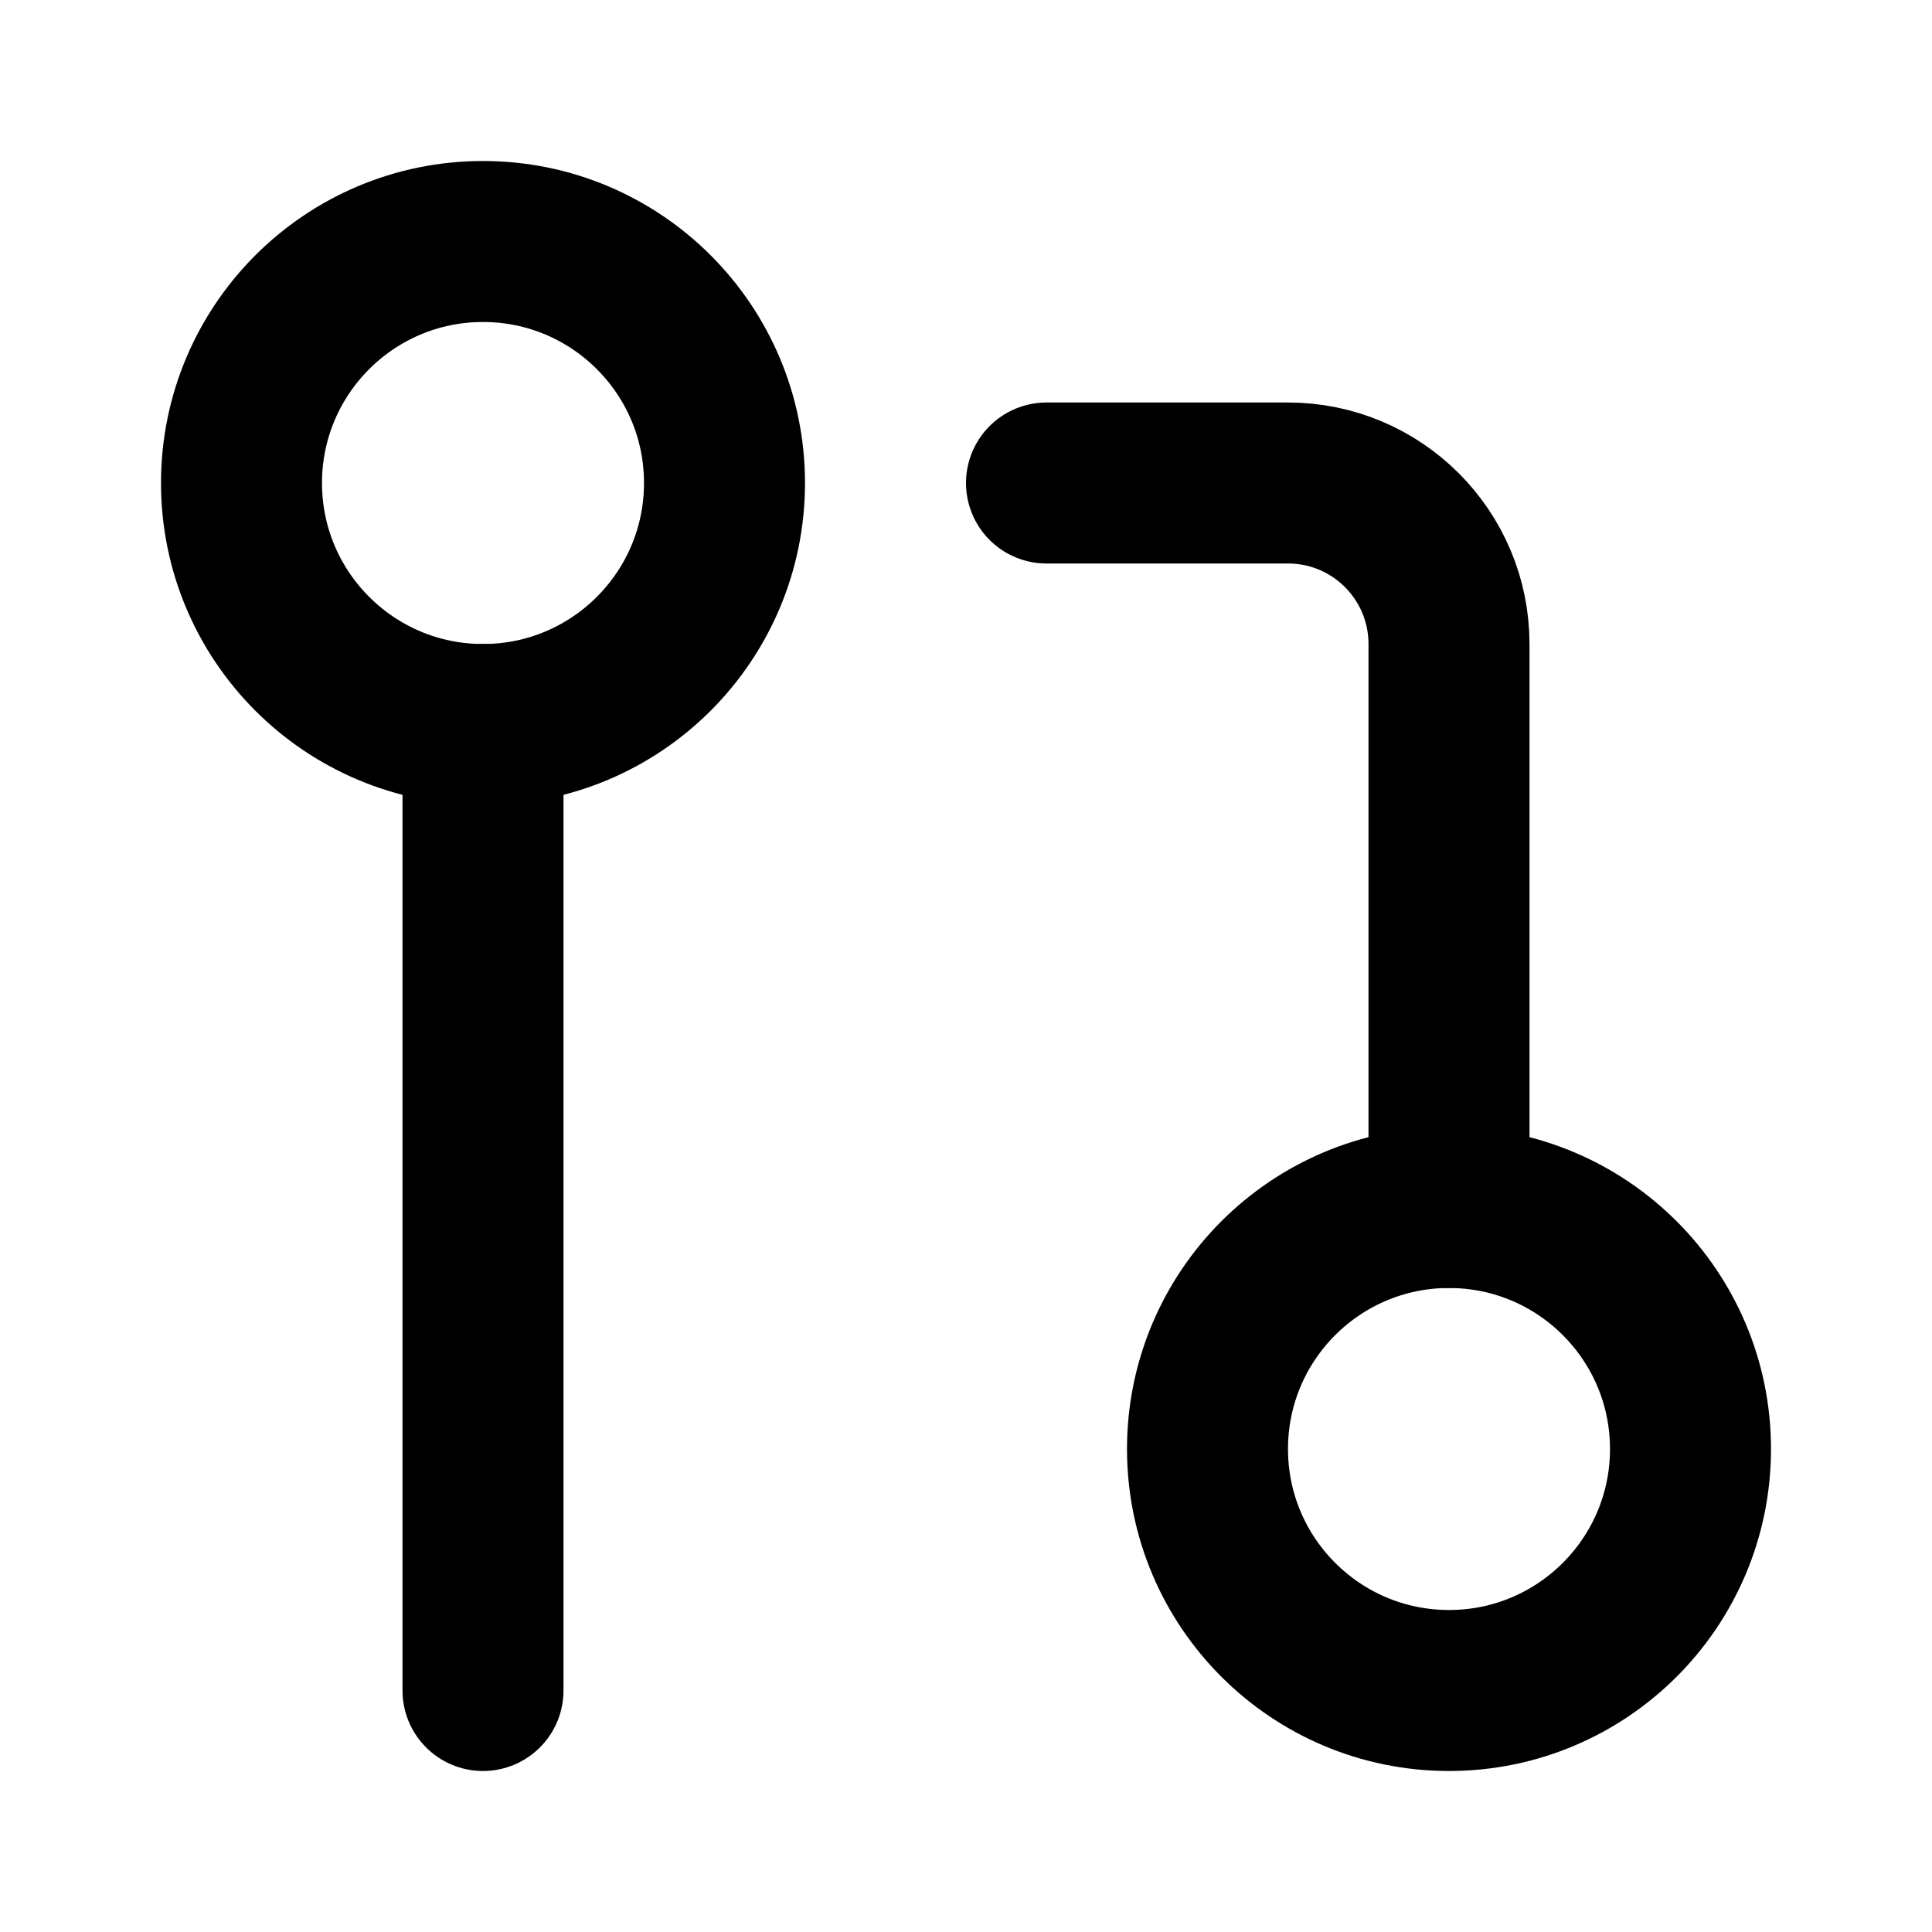
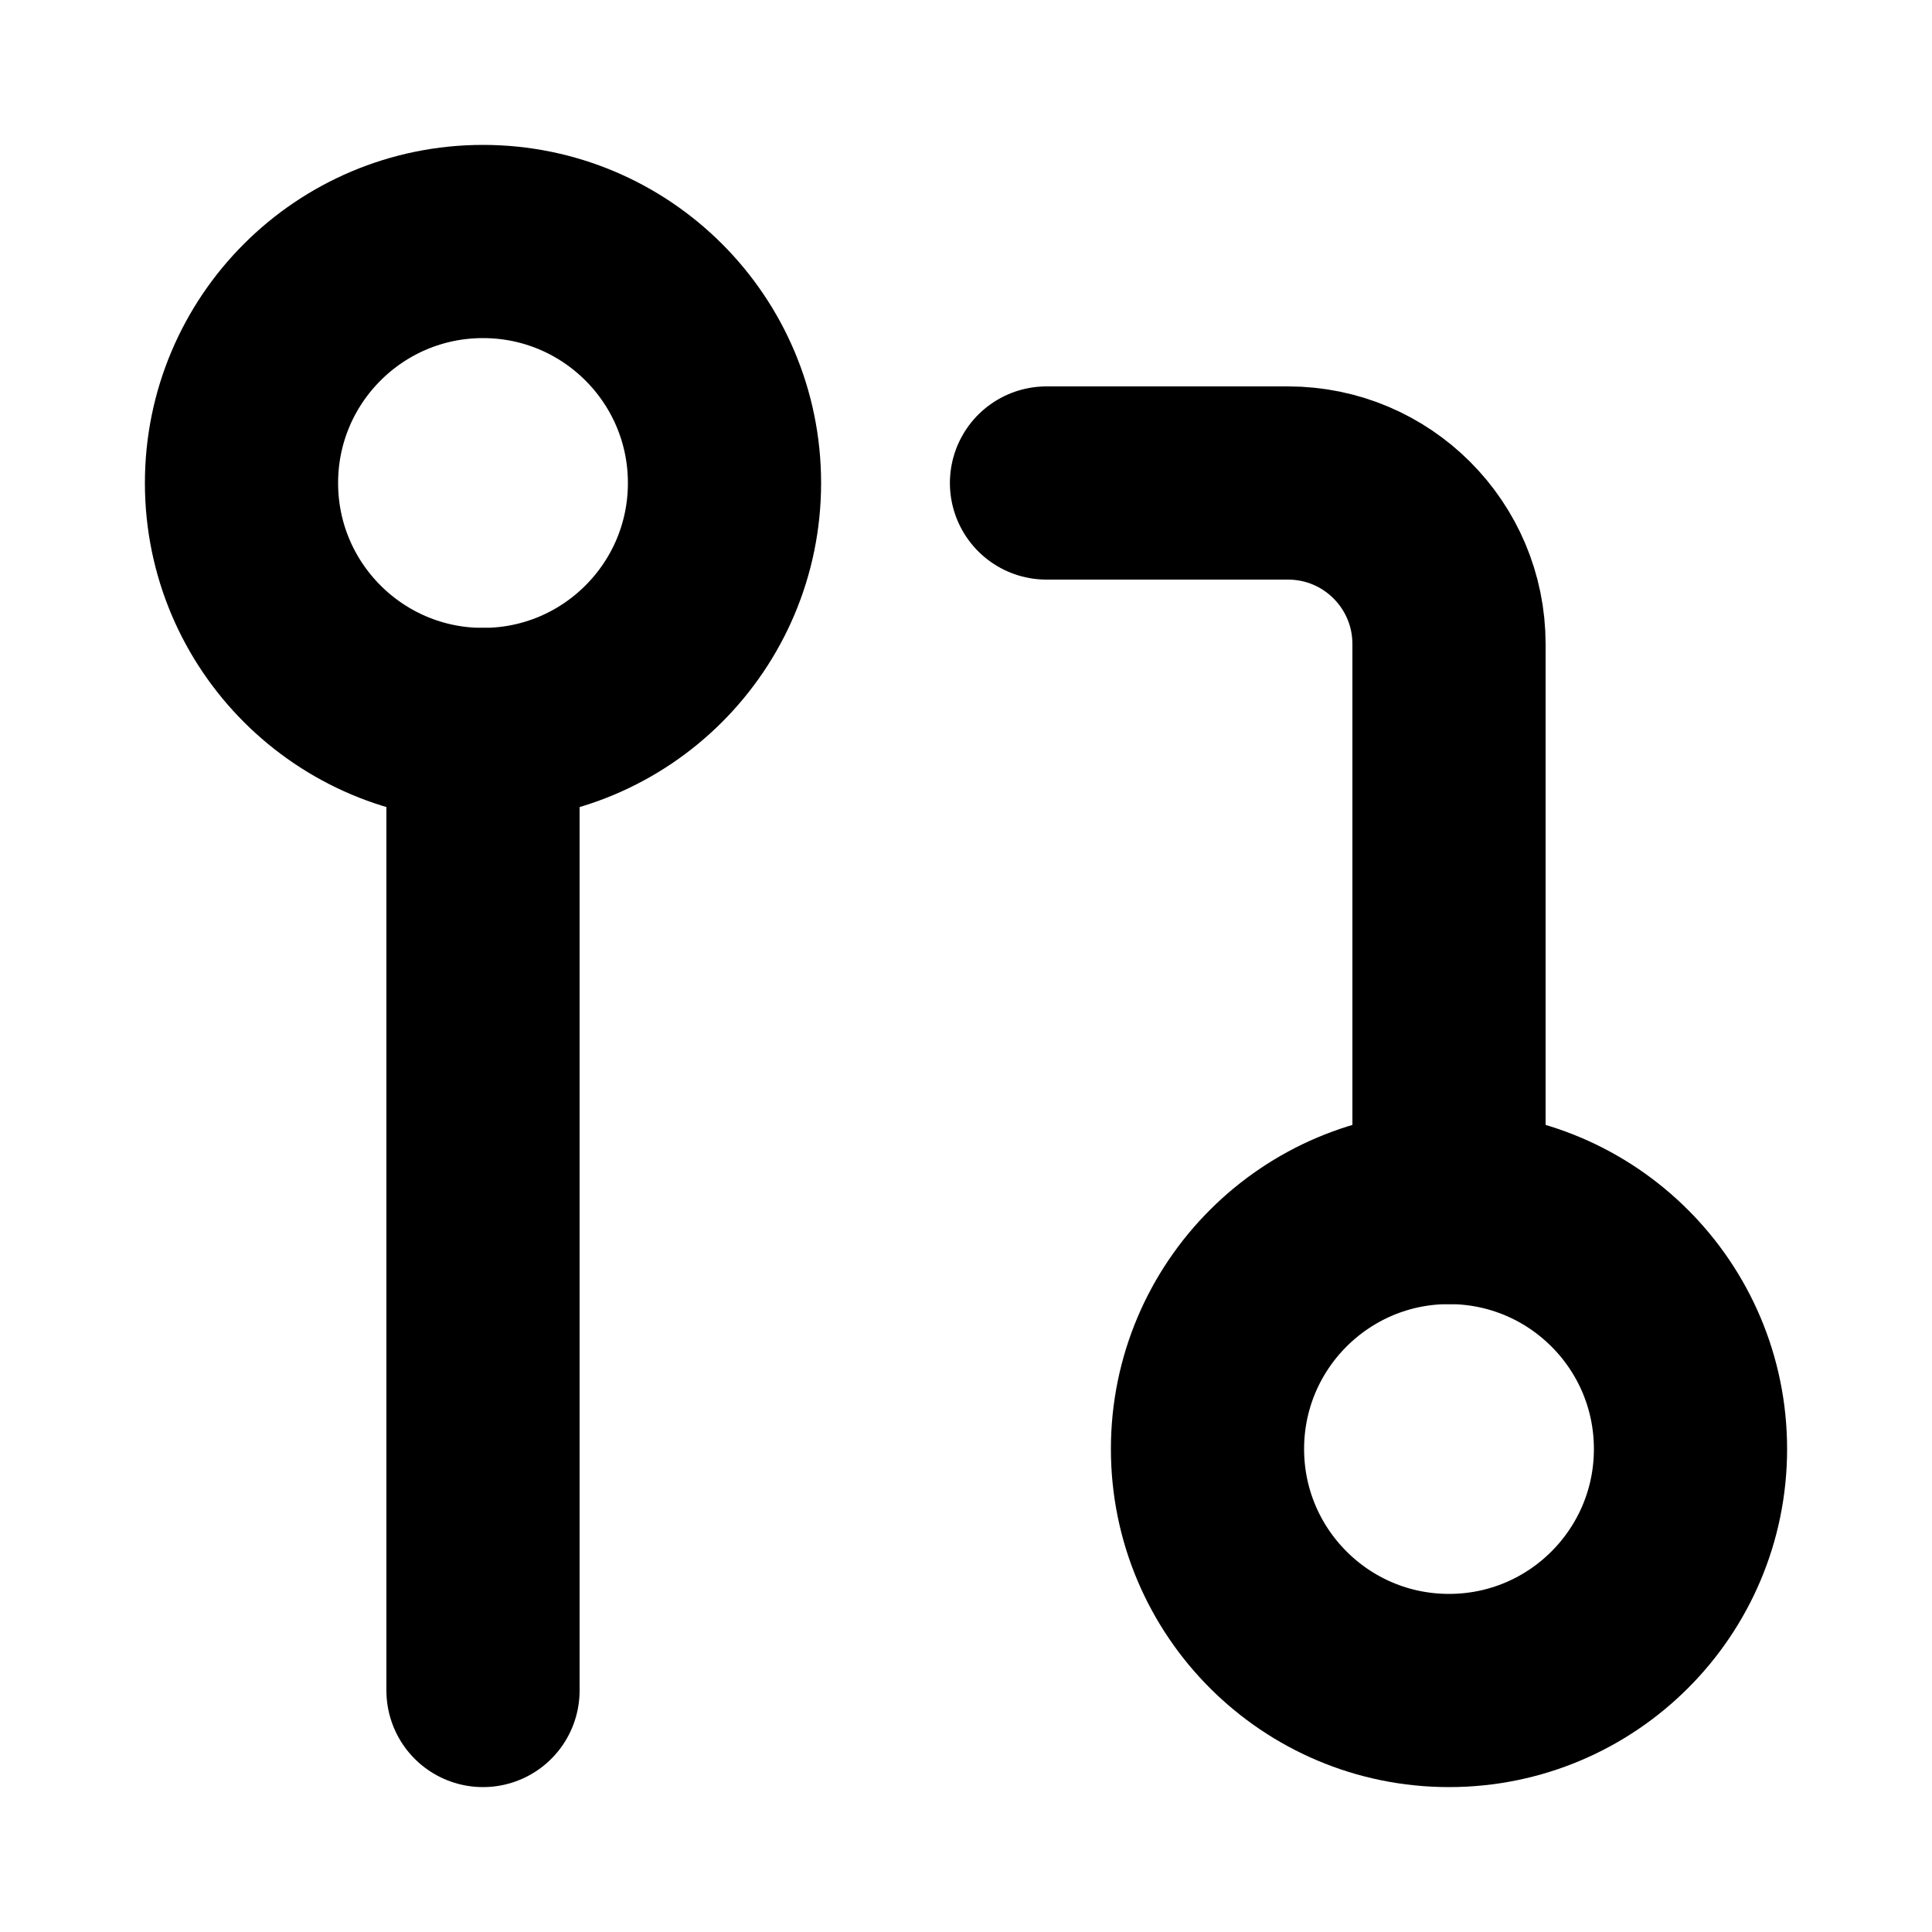
- <svg xmlns="http://www.w3.org/2000/svg" width="24" height="24" viewBox="0 0 24 24" fill="none" stroke="#000" stroke-width="2" stroke-linecap="round" stroke-linejoin="round">
+ <svg xmlns="http://www.w3.org/2000/svg" width="24" height="24" viewBox="0 0 24 24" fill="none" stroke="#000" stroke-width="2.4" stroke-linecap="round" stroke-linejoin="round">
  <circle cx="18" cy="18" r="3" />
  <circle cx="6" cy="6" r="3" />
  <path d="M13 6h3a2 2 0 0 1 2 2v7" />
  <line x1="6" x2="6" y1="9" y2="21" />
</svg>
